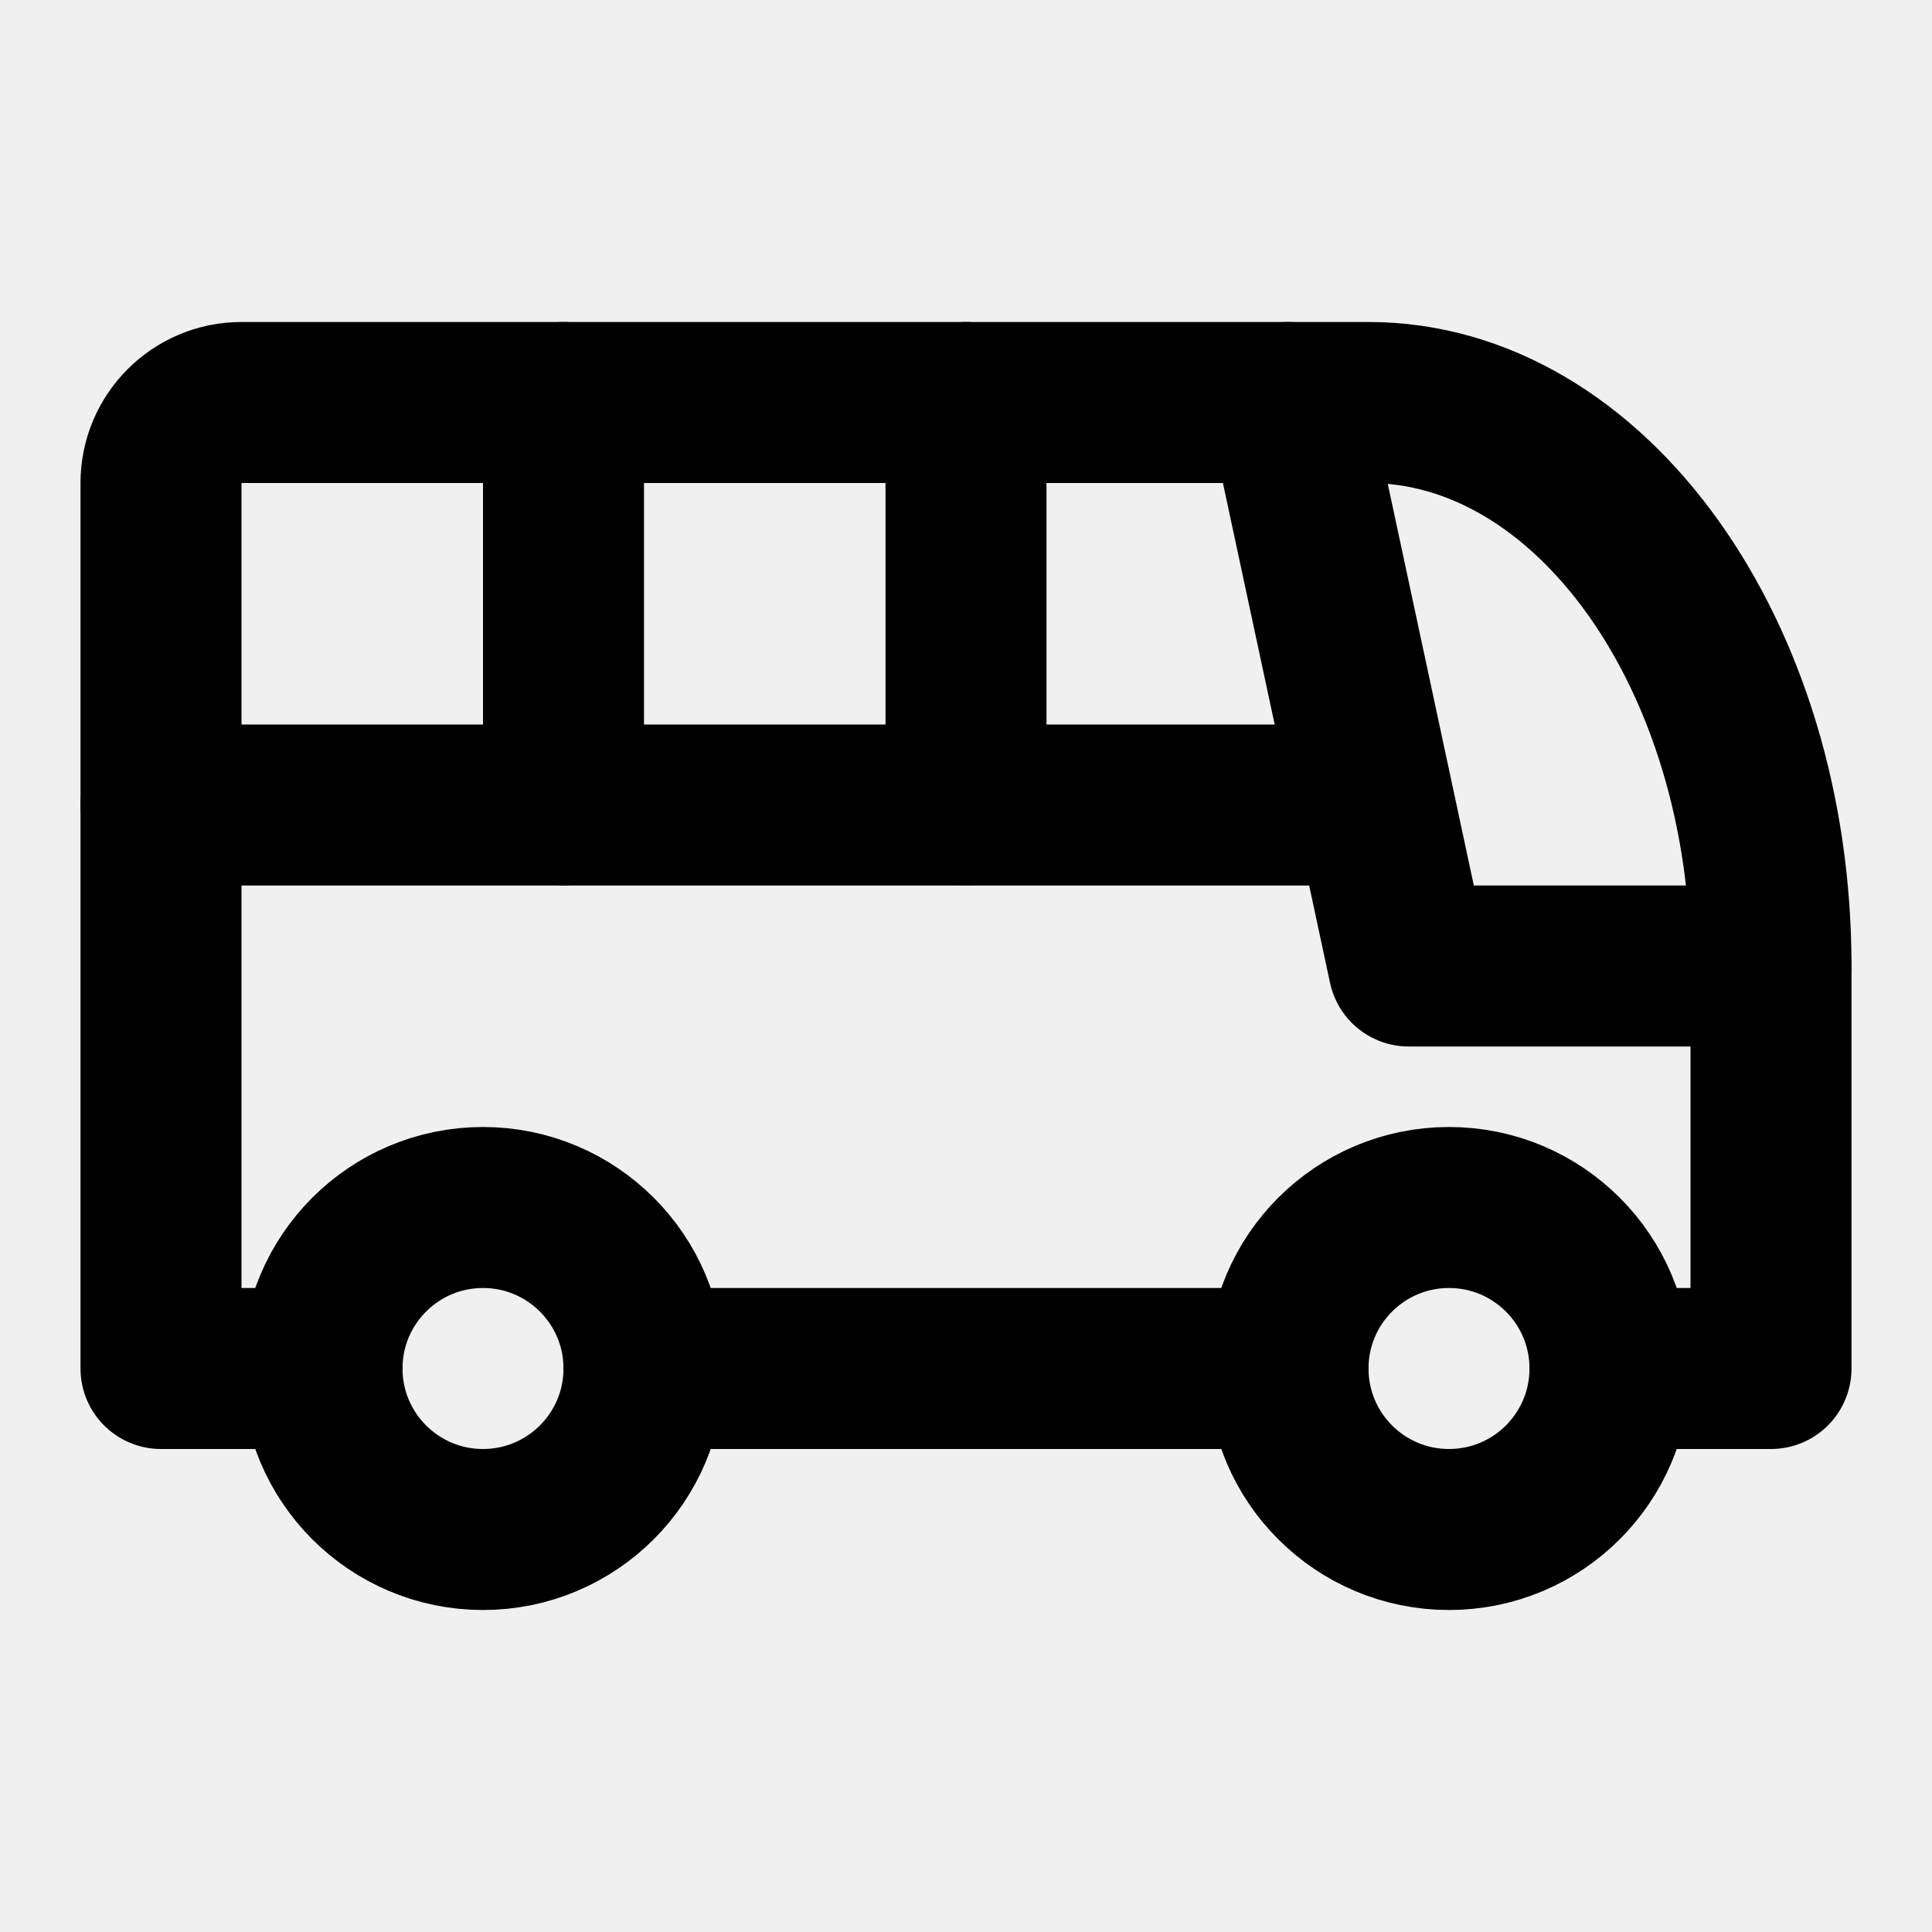
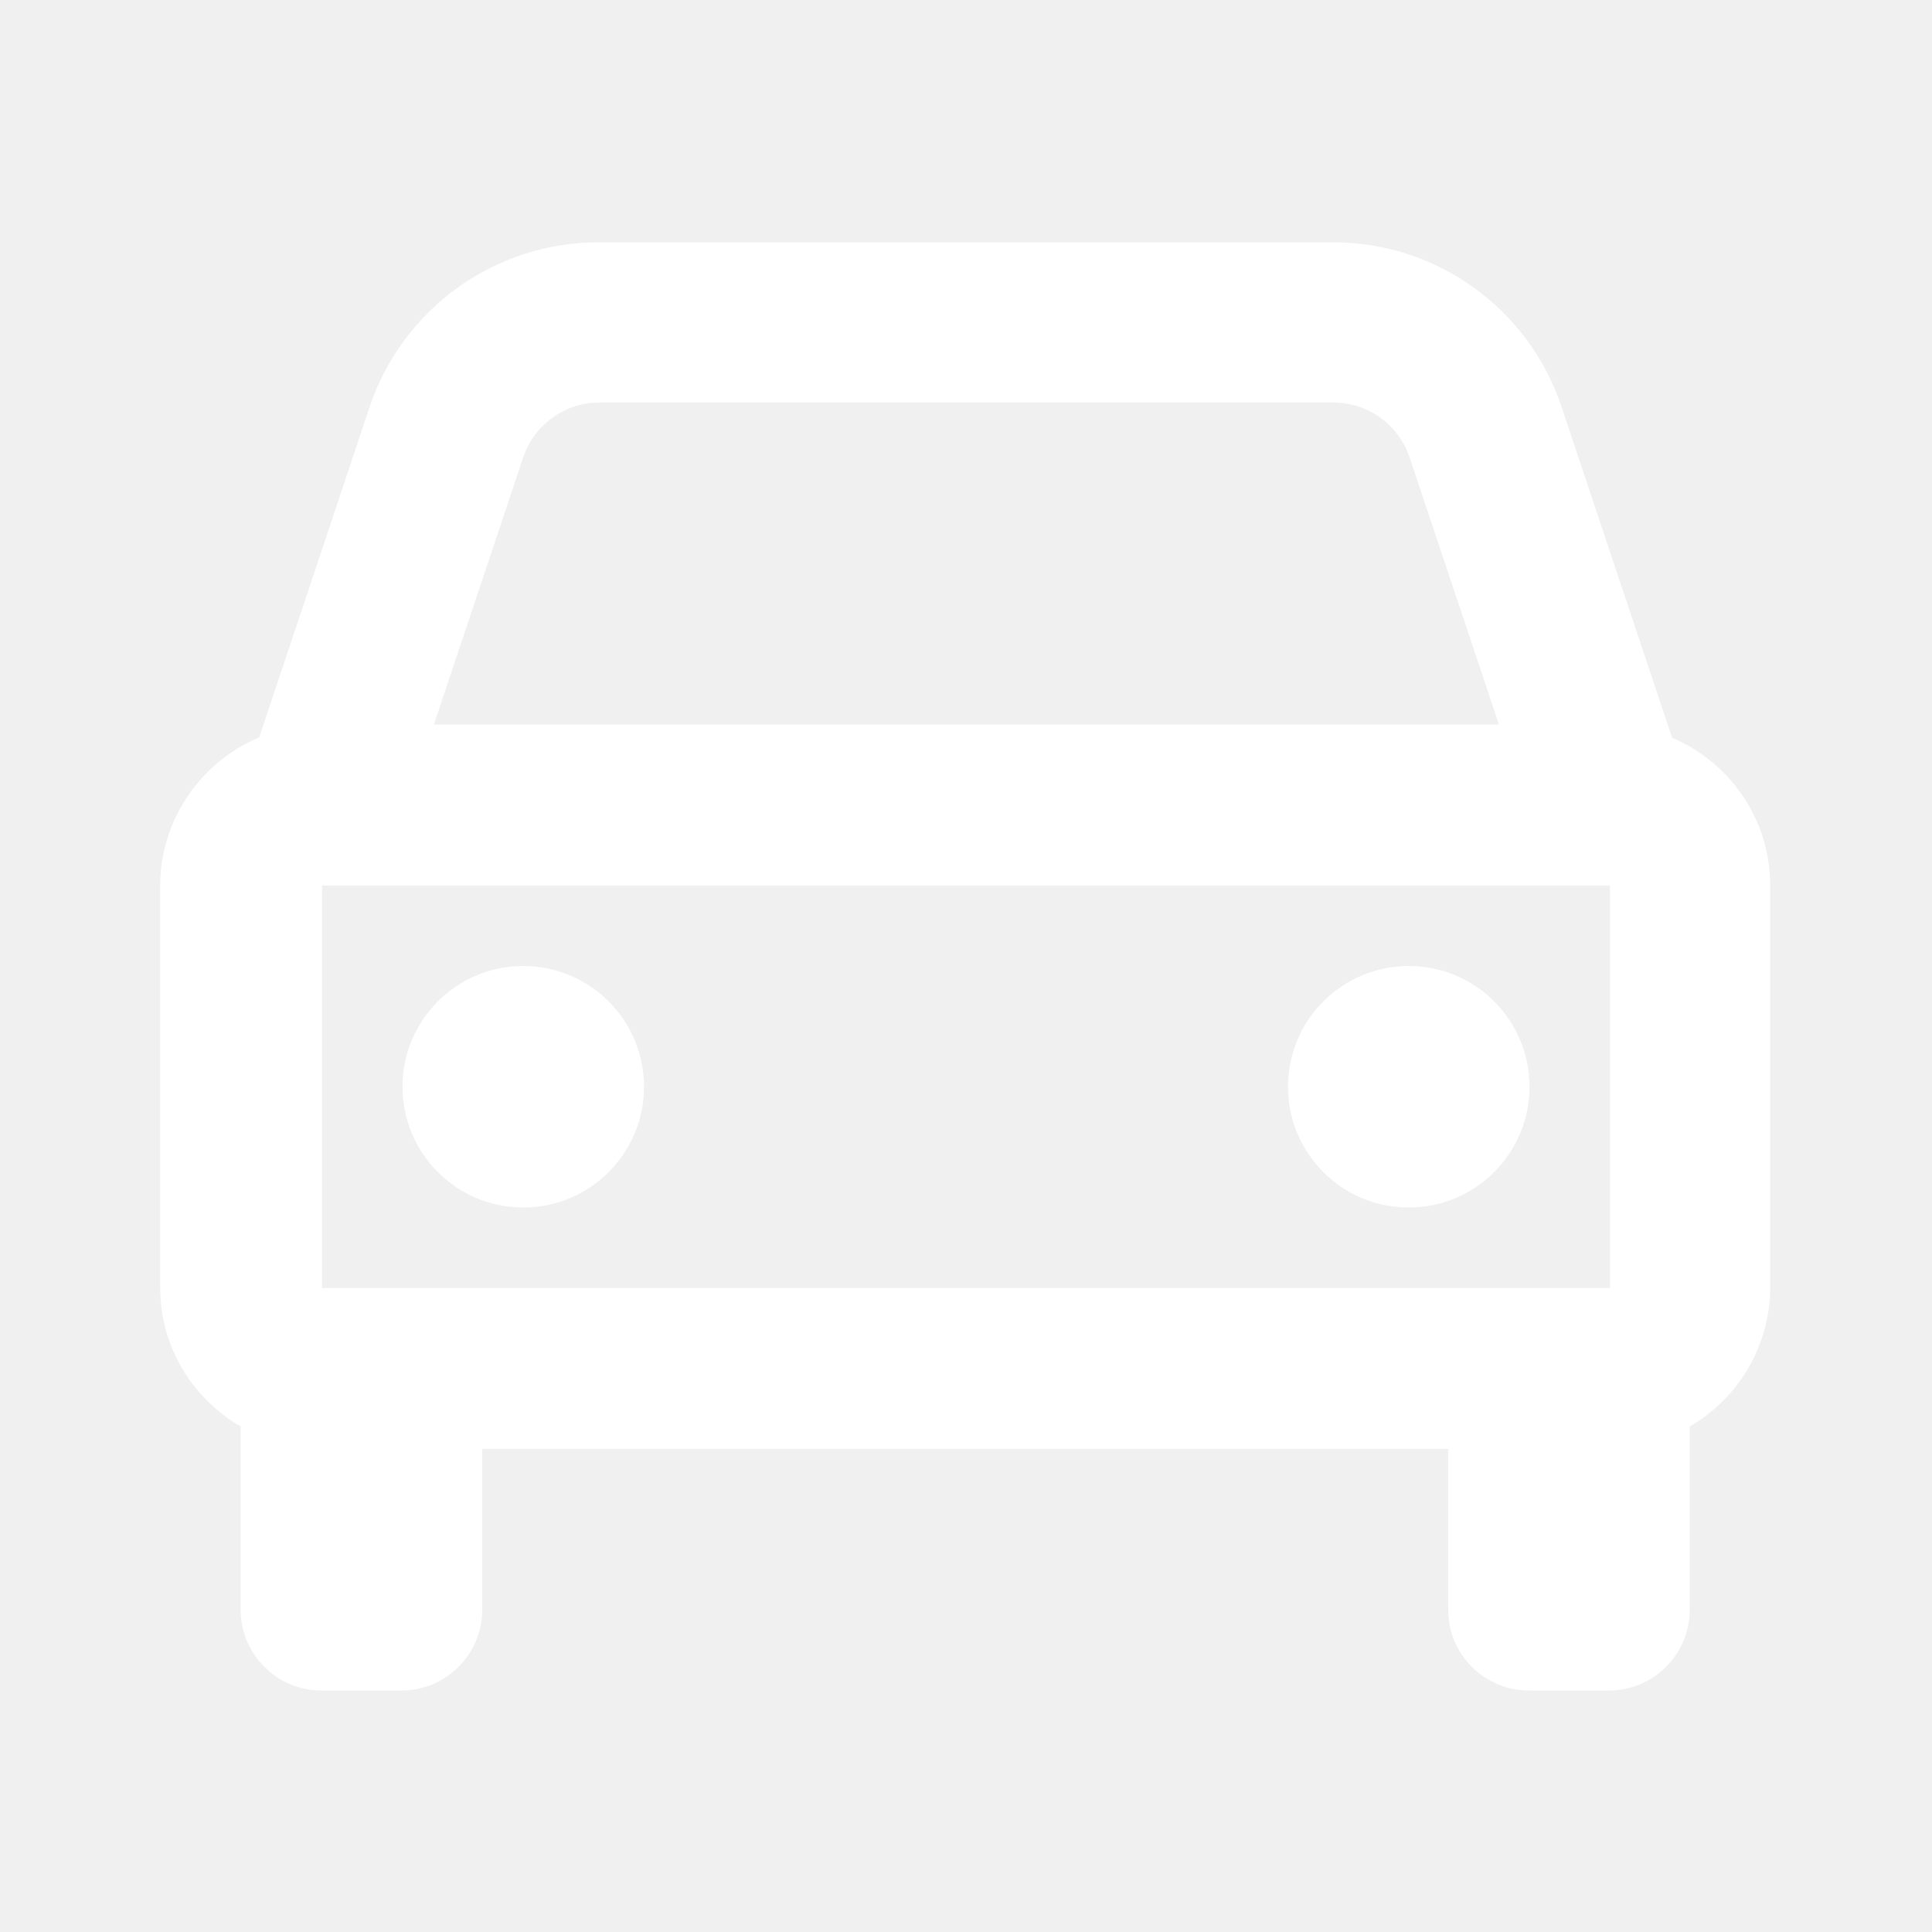
- <svg xmlns="http://www.w3.org/2000/svg" width="24" height="24" viewBox="0 0 24 24" fill="none" stroke="currentColor" stroke-width="2" stroke-linecap="round" stroke-linejoin="round" class="icon icon-tabler icons-tabler-outline icon-tabler-bus">
-   <path stroke="none" d="M0 0h24v24H0z" fill="none" />
-   <path d="M4 17a2 2 0 1 0 4 0a2 2 0 1 0 -4 0" />
-   <path d="M16 17a2 2 0 1 0 4 0a2 2 0 1 0 -4 0" />
-   <path d="M4 17h-2v-11a1 1 0 0 1 1 -1h14a5 7 0 0 1 5 7v5h-2m-4 0h-8" />
-   <path d="M16 5l1.5 7l4.5 0" />
-   <path d="M2 10l15 0" />
-   <path d="M7 5l0 5" />
-   <path d="M12 5l0 5" />
+ <svg xmlns="http://www.w3.org/2000/svg" width="16" height="16" fill="#ffffff" viewBox="0 0 24 24">
+   <path d="M6.5 12a1.5 1.5 0 1 0 0 3 1.5 1.5 0 1 0 0-3m11 0a1.5 1.5 0 1 0 0 3 1.5 1.5 0 1 0 0-3" />
+   <path d="m20.77 9.16-1.37-4.1a2.99 2.99 0 0 0-2.85-2.05H7.44a3 3 0 0 0-2.85 2.05l-1.37 4.1c-.72.3-1.23 1.02-1.23 1.84v5c0 .74.41 1.38 1 1.72V20c0 .55.45 1 1 1h1c.55 0 1-.45 1-1v-2h12v2c0 .55.45 1 1 1h1c.55 0 1-.45 1-1v-2.28a2 2 0 0 0 1-1.72v-5c0-.83-.51-1.54-1.23-1.84ZM7.44 5h9.12a1 1 0 0 1 .95.68L18.62 9H5.39L6.5 5.68A1 1 0 0 1 7.45 5ZM4 16v-5h16v5z" />
</svg>
